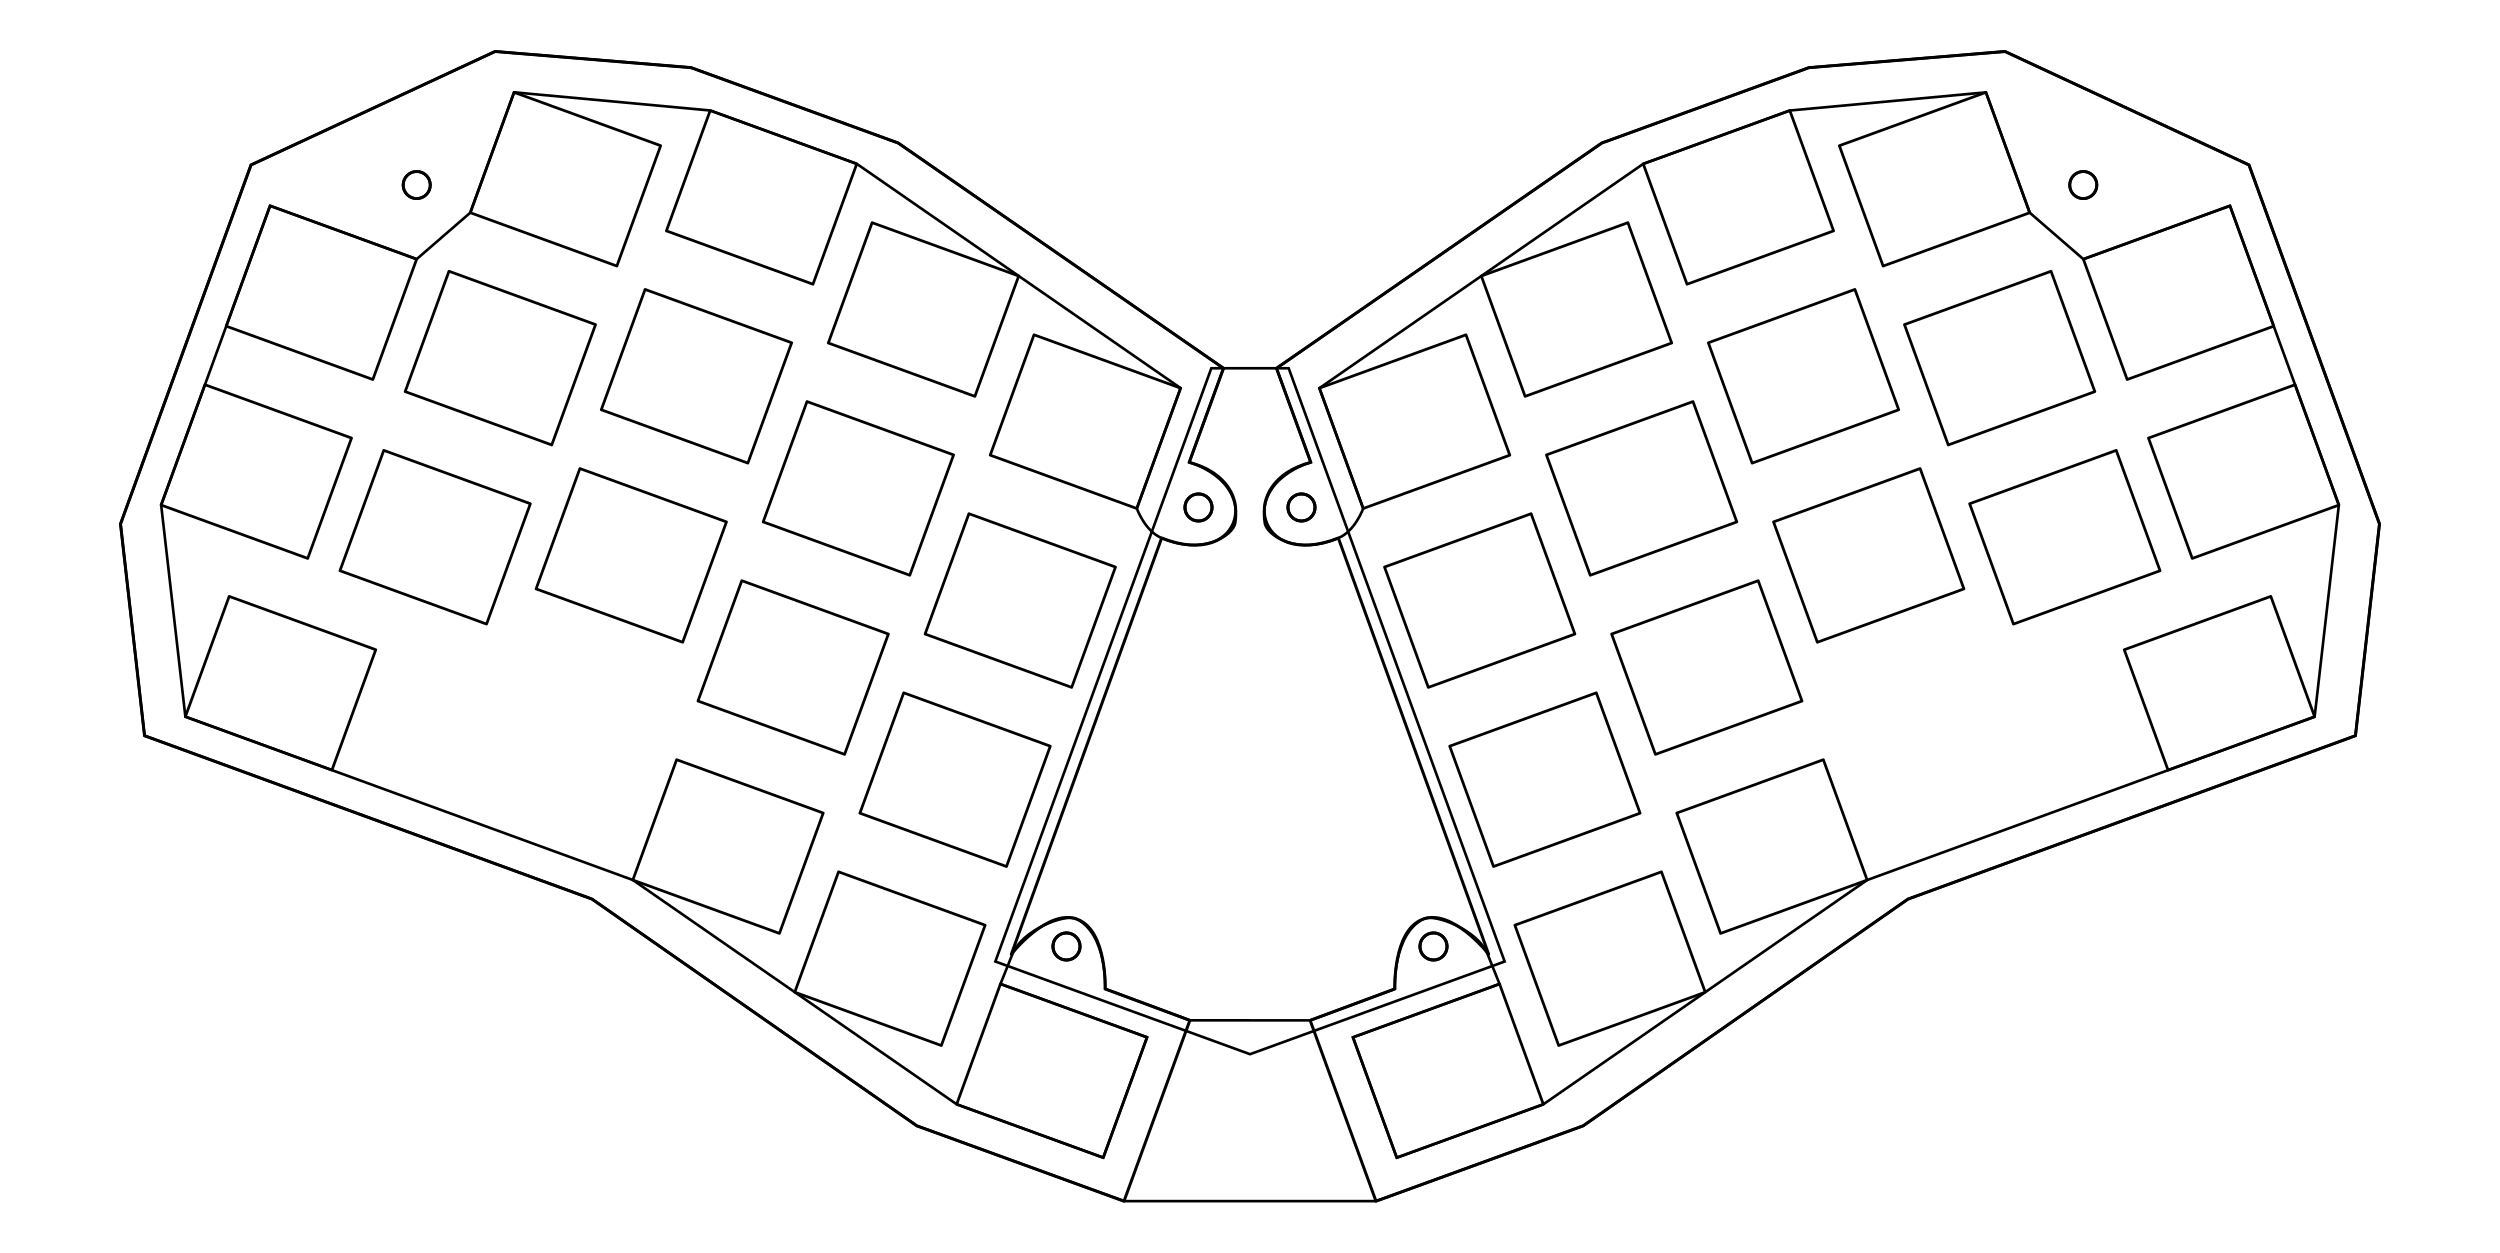
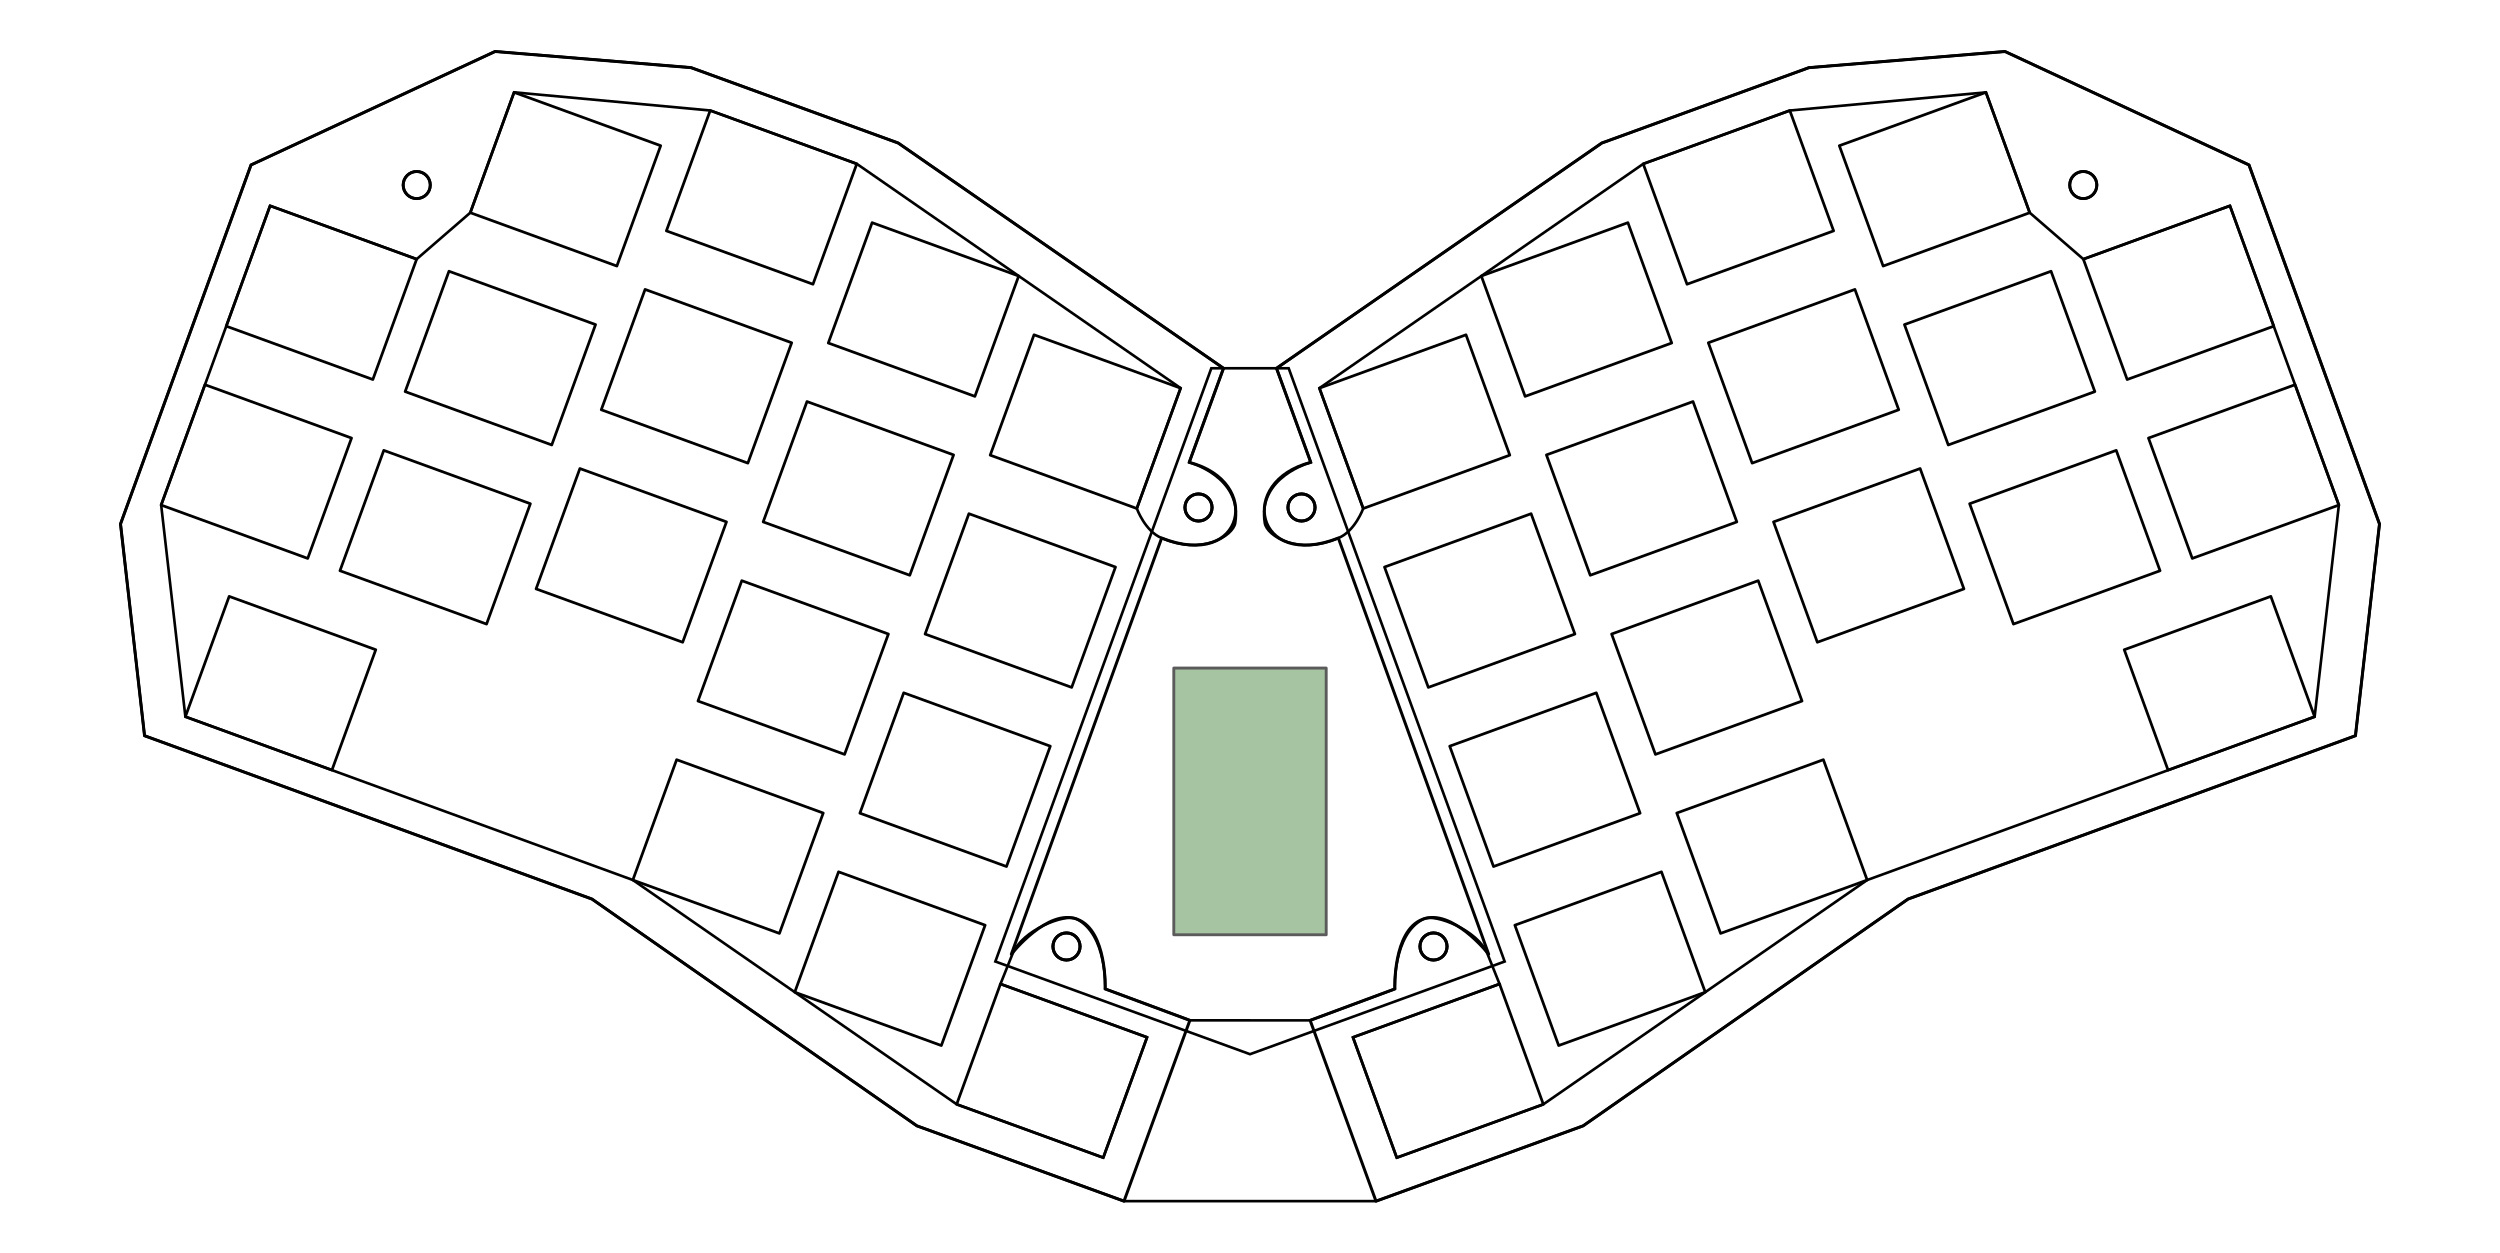
<svg xmlns="http://www.w3.org/2000/svg" xmlns:xlink="http://www.w3.org/1999/xlink" id="svg2944" version="1.1" viewBox="0 0 250 125.268" height="125.268mm" width="250mm">
  <defs id="defs2938">
    </defs>
-   <g id="layer2" style="display:none;opacity:1" transform="translate(1.204682,-105.9845)">
+   <g id="layer2" style="display:inline;opacity:1" transform="translate(1.204682,-105.9845)">
    <rect y="172.791" x="116.175" height="26.67" width="15.24" id="rect1250-2" style="opacity:0.644;fill:#74a16f;fill-opacity:1;stroke:#000000;stroke-width:0.289;stroke-linejoin:round;stroke-opacity:1;stop-color:#000000" />
  </g>
  <g style="display:inline;opacity:1" id="layer3" transform="translate(1.204682,-105.9845)">
    <use height="100%" width="100%" id="use124" xlink:href="#g118" y="0" x="0" style="display:inline" transform="translate(-1.920729,-0.0567925)" />
    <path d="m 123.795,208.021 h 6.014 l 8.471,-3.143 c 0,0 -0.234,-5.488 2.893,-7.008 1.118,-0.543 5.413,1.11 6.379,3.523 l 1.197,2.988 -14.658,5.335 4.38,12.035 14.658,-5.335 32.382,-22.428 39.031,-14.251 5.717,-2.081 2.422,-21.166 -10.892,-29.925 -14.658,5.335 -5.363,-4.646 -4.38,-12.035 -19.611,1.817 -14.658,5.335 -32.382,22.428 4.38,12.035 c 0,0 -0.829,2.285 -2.486,2.956 -4.075,1.774 -7.152,-0.24 -7.356,-1.496 -0.756,-4.641 4.599,-6.074 4.599,-6.074 l -3.427,-9.408 m -2.65,65.207 h -6.014 l -8.471,-3.143 c 0,0 0.234,-5.488 -2.893,-7.008 -1.118,-0.543 -5.413,1.11 -6.379,3.523 l -1.197,2.988 14.658,5.335 -4.38,12.035 -14.658,-5.335 -32.382,-22.428 -39.031,-14.251 -5.717,-2.081 -2.422,-21.166 10.892,-29.925 14.658,5.335 5.363,-4.646 4.38,-12.035 19.611,1.817 14.658,5.335 32.382,22.428 -4.38,12.035 c 0,0 0.829,2.285 2.486,2.956 4.075,1.774 7.152,-0.24 7.356,-1.496 0.756,-4.641 -4.599,-6.074 -4.599,-6.074 l 3.427,-9.408 m 5.3,0 32.527,-22.524 20.716,-7.54 19.604,-1.615 24.402,11.346 13.05,35.903 -2.403,21.174 -44.745,16.336 -32.485,22.676 -20.715,7.533 -12.601,2.7e-4 m -2.65,-83.289 -32.527,-22.524 -20.716,-7.54 -19.604,-1.615 -24.402,11.346 -13.05,35.903 2.403,21.174 44.745,16.336 32.485,22.676 20.715,7.533 12.601,2.7e-4" style="display:inline;fill:none;stroke:#000000;stroke-width:0.265px;stroke-linecap:butt;stroke-linejoin:miter;stroke-opacity:1" id="path207" />
  </g>
  <g style="display:inline;opacity:1" transform="translate(3.453854,-111.6854)" id="layer1">
    <use style="display:inline" x="0" y="0" xlink:href="#g1017" id="use880" width="100%" height="100%" transform="rotate(-20,149.1954,30.67807)" />
    <use style="display:inline" height="100%" width="100%" id="use120" xlink:href="#g118" y="0" x="0" transform="translate(-4.169901,5.644136)" />
    <use style="display:inline" transform="matrix(-1,0,0,1,243.0923,1.2041745e-6)" height="100%" width="100%" id="use263" xlink:href="#use880" y="0" x="0" />
  </g>
  <g id="layer5" style="display:inline">
    <path id="path155" d="M 125,105.42 150.465,96.151 128.869,36.829 H 125 121.131 L 99.535,96.151 Z" style="fill:none;stroke:#000000;stroke-width:0.265px;stroke-linecap:butt;stroke-linejoin:miter;stroke-opacity:1" />
    <use height="100%" width="100%" id="use238" xlink:href="#g236" y="0" x="0" style="display:inline;opacity:0.536" transform="translate(-0.7160473,-106.0413)" />
  </g>
  <g style="display:none;opacity:0.536" id="layer4" transform="translate(-0.7160473,-106.0413)">
    <g style="display:inline" id="g118">
      <path d="m 209.696,124.446 c 0,0.701 -0.569,1.27 -1.27,1.27 -0.701,0 -1.27,-0.569 -1.27,-1.27 0,-0.701 0.569,-1.27 1.27,-1.27 0.701,0 1.27,0.569 1.27,1.27 z m -158.687,0 c 0,0.701 0.569,1.27 1.27,1.27 0.701,0 1.27,-0.569 1.27,-1.27 0,-0.701 -0.569,-1.27 -1.27,-1.27 -0.701,0 -1.27,0.569 -1.27,1.27 z" id="circle886" style="font-variation-settings:normal;display:inline;opacity:1;vector-effect:none;fill:none;fill-opacity:1;stroke:#000000;stroke-width:0.271;stroke-linecap:butt;stroke-linejoin:round;stroke-miterlimit:4;stroke-dasharray:none;stroke-dashoffset:0;stroke-opacity:1;stop-color:#000000;stop-opacity:1" transform="matrix(1.067305,0,0,1.067305,-13.40937,-8.276214)" />
      <g id="g236">
        <path d="m 148.046,199.761 c 0,0.701 -0.569,1.27 -1.27,1.27 -0.701,0 -1.27,-0.569 -1.27,-1.27 0,-0.701 0.569,-1.27 1.27,-1.27 0.701,0 1.27,0.569 1.27,1.27 z m -36.925,0 c 0,0.701 0.569,1.27 1.27,1.27 0.701,0 1.27,-0.569 1.27,-1.27 0,-0.701 -0.569,-1.27 -1.27,-1.27 -0.701,0 -1.27,0.569 -1.27,1.27 z" transform="matrix(1.067305,0,0,1.067305,-12.58923,-12.51661)" id="circle86" style="font-variation-settings:normal;display:inline;opacity:1;vector-effect:none;fill:none;fill-opacity:1;stroke:#000000;stroke-width:0.271;stroke-linecap:butt;stroke-linejoin:round;stroke-miterlimit:4;stroke-dasharray:none;stroke-dashoffset:0;stroke-opacity:1;stop-color:#000000;stop-opacity:1" />
        <path d="m 148.046,199.761 c 0,0.701 -0.569,1.27 -1.27,1.27 -0.701,0 -1.27,-0.569 -1.27,-1.27 0,-0.701 0.569,-1.27 1.27,-1.27 0.701,0 1.27,0.569 1.27,1.27 z m -12.19,0 c 0,0.701 0.569,1.27 1.27,1.27 0.701,0 1.27,-0.569 1.27,-1.27 0,-0.701 -0.569,-1.27 -1.27,-1.27 -0.701,0 -1.27,0.569 -1.27,1.27 z" style="font-variation-settings:normal;display:inline;opacity:1;vector-effect:none;fill:none;fill-opacity:1;stroke:#000000;stroke-width:0.271;stroke-linecap:butt;stroke-linejoin:round;stroke-miterlimit:4;stroke-dasharray:none;stroke-dashoffset:0;stroke-opacity:1;stop-color:#000000;stop-opacity:1" id="path271" transform="matrix(1.067305,0,0,1.067305,-25.7889,-56.41662)" />
      </g>
    </g>
    <g style="display:inline;opacity:1" transform="translate(69.56573,136.0531)" id="g1017">
      <g id="g2653" transform="translate(0,4.999696)">
        <rect y="57.288" x="0.138" height="12.808" width="15.599" id="rect1798-3-1-5" style="fill:none;stroke:#000000;stroke-width:0.276;stroke-linejoin:round;stroke-miterlimit:4;stroke-dasharray:none;stroke-opacity:1" />
      </g>
      <g transform="translate(19.05)" id="g2653-4">
        <rect y="0.138" x="0.138" height="12.808" width="15.599" id="rect1798-0" style="fill:none;stroke:#000000;stroke-width:0.276;stroke-linejoin:round;stroke-miterlimit:4;stroke-dasharray:none;stroke-opacity:1" />
        <rect style="fill:none;stroke:#000000;stroke-width:0.276;stroke-linejoin:round;stroke-miterlimit:4;stroke-dasharray:none;stroke-opacity:1" id="rect1798-3-6" width="15.599" height="12.808" x="0.138" y="19.176" />
        <rect y="38.238" x="0.138" height="12.808" width="15.599" id="rect1798-3-1-53" style="fill:none;stroke:#000000;stroke-width:0.276;stroke-linejoin:round;stroke-miterlimit:4;stroke-dasharray:none;stroke-opacity:1" />
        <rect style="fill:none;stroke:#000000;stroke-width:0.276;stroke-linejoin:round;stroke-miterlimit:4;stroke-dasharray:none;stroke-opacity:1" id="rect1798-3-1-5-8" width="15.599" height="12.808" x="0.138" y="57.288" />
      </g>
      <g transform="translate(38.1,-5)" id="g2653-49">
        <rect y="0.138" x="0.138" height="12.808" width="15.599" id="rect1798-1" style="fill:none;stroke:#000000;stroke-width:0.276;stroke-linejoin:round;stroke-miterlimit:4;stroke-dasharray:none;stroke-opacity:1" />
        <rect style="fill:none;stroke:#000000;stroke-width:0.276;stroke-linejoin:round;stroke-miterlimit:4;stroke-dasharray:none;stroke-opacity:1" id="rect1798-3-5" width="15.599" height="12.808" x="0.138" y="19.176" />
        <rect y="38.238" x="0.138" height="12.808" width="15.599" id="rect1798-3-1-9" style="fill:none;stroke:#000000;stroke-width:0.276;stroke-linejoin:round;stroke-miterlimit:4;stroke-dasharray:none;stroke-opacity:1" />
        <rect style="fill:none;stroke:#000000;stroke-width:0.276;stroke-linejoin:round;stroke-miterlimit:4;stroke-dasharray:none;stroke-opacity:1" id="rect1798-3-1-5-83" width="15.599" height="12.808" x="0.138" y="57.288" />
      </g>
      <g transform="translate(57.15,-10)" id="g2653-1">
        <rect y="0.138" x="0.138" height="12.808" width="15.599" id="rect1798-9" style="fill:none;stroke:#000000;stroke-width:0.276;stroke-linejoin:round;stroke-miterlimit:4;stroke-dasharray:none;stroke-opacity:1" />
        <rect style="fill:none;stroke:#000000;stroke-width:0.276;stroke-linejoin:round;stroke-miterlimit:4;stroke-dasharray:none;stroke-opacity:1" id="rect1798-3-67" width="15.599" height="12.808" x="0.138" y="19.176" />
        <rect y="38.238" x="0.138" height="12.808" width="15.599" id="rect1798-3-1-8" style="fill:none;stroke:#000000;stroke-width:0.276;stroke-linejoin:round;stroke-miterlimit:4;stroke-dasharray:none;stroke-opacity:1" />
      </g>
      <g transform="translate(76.2,-5)" id="g2653-5">
        <rect y="0.138" x="0.138" height="12.808" width="15.599" id="rect1798-5" style="fill:none;stroke:#000000;stroke-width:0.276;stroke-linejoin:round;stroke-miterlimit:4;stroke-dasharray:none;stroke-opacity:1" />
        <rect style="fill:none;stroke:#000000;stroke-width:0.276;stroke-linejoin:round;stroke-miterlimit:4;stroke-dasharray:none;stroke-opacity:1" id="rect1798-3-61" width="15.599" height="12.808" x="0.138" y="19.176" />
        <rect y="38.238" x="0.138" height="12.808" width="15.599" id="rect1798-3-1-59" style="fill:none;stroke:#000000;stroke-width:0.276;stroke-linejoin:round;stroke-miterlimit:4;stroke-dasharray:none;stroke-opacity:1" />
      </g>
      <g style="display:inline" transform="translate(95.25,14.00793)" id="g2653-9">
        <rect y="0.138" x="0.138" height="12.808" width="15.599" id="rect1798-51" style="fill:none;stroke:#000000;stroke-width:0.276;stroke-linejoin:round;stroke-miterlimit:4;stroke-dasharray:none;stroke-opacity:1" />
        <rect style="fill:none;stroke:#000000;stroke-width:0.276;stroke-linejoin:round;stroke-miterlimit:4;stroke-dasharray:none;stroke-opacity:1" id="rect1798-3-7" width="15.599" height="12.808" x="0.138" y="19.176" />
        <rect y="38.238" x="-9.378" height="12.808" width="15.599" id="rect1798-3-1-4" style="fill:none;stroke:#000000;stroke-width:0.276;stroke-linejoin:round;stroke-miterlimit:4;stroke-dasharray:none;stroke-opacity:1" />
      </g>
      <path id="rect1309" style="font-variation-settings:normal;display:inline;opacity:1;vector-effect:none;fill:none;fill-opacity:1;stroke:#000000;stroke-width:0.3;stroke-linecap:butt;stroke-linejoin:round;stroke-miterlimit:4;stroke-dasharray:none;stroke-dashoffset:0;stroke-opacity:1;stop-color:#000000;stop-opacity:1" d="m 54.105,-13.236 -38.269,10.04 0.003,10.012 c -7.603,-0.753 -8.949,8.274 0.002,8.056 L 15.732,59.117 c 0,0 -1.833,-5.613 -5.03,-5.54 -3.197,0.073 -4.973,5.596 -4.973,5.596 l -9.035,0.056 0.005,19.244 22.042,0.006 38.282,-10.197 47.634,-0.047 9.5,-19.075 0.017,-38.201 L 95.124,-8.049 76.15,-13.236 Z" />
    </g>
  </g>
</svg>
